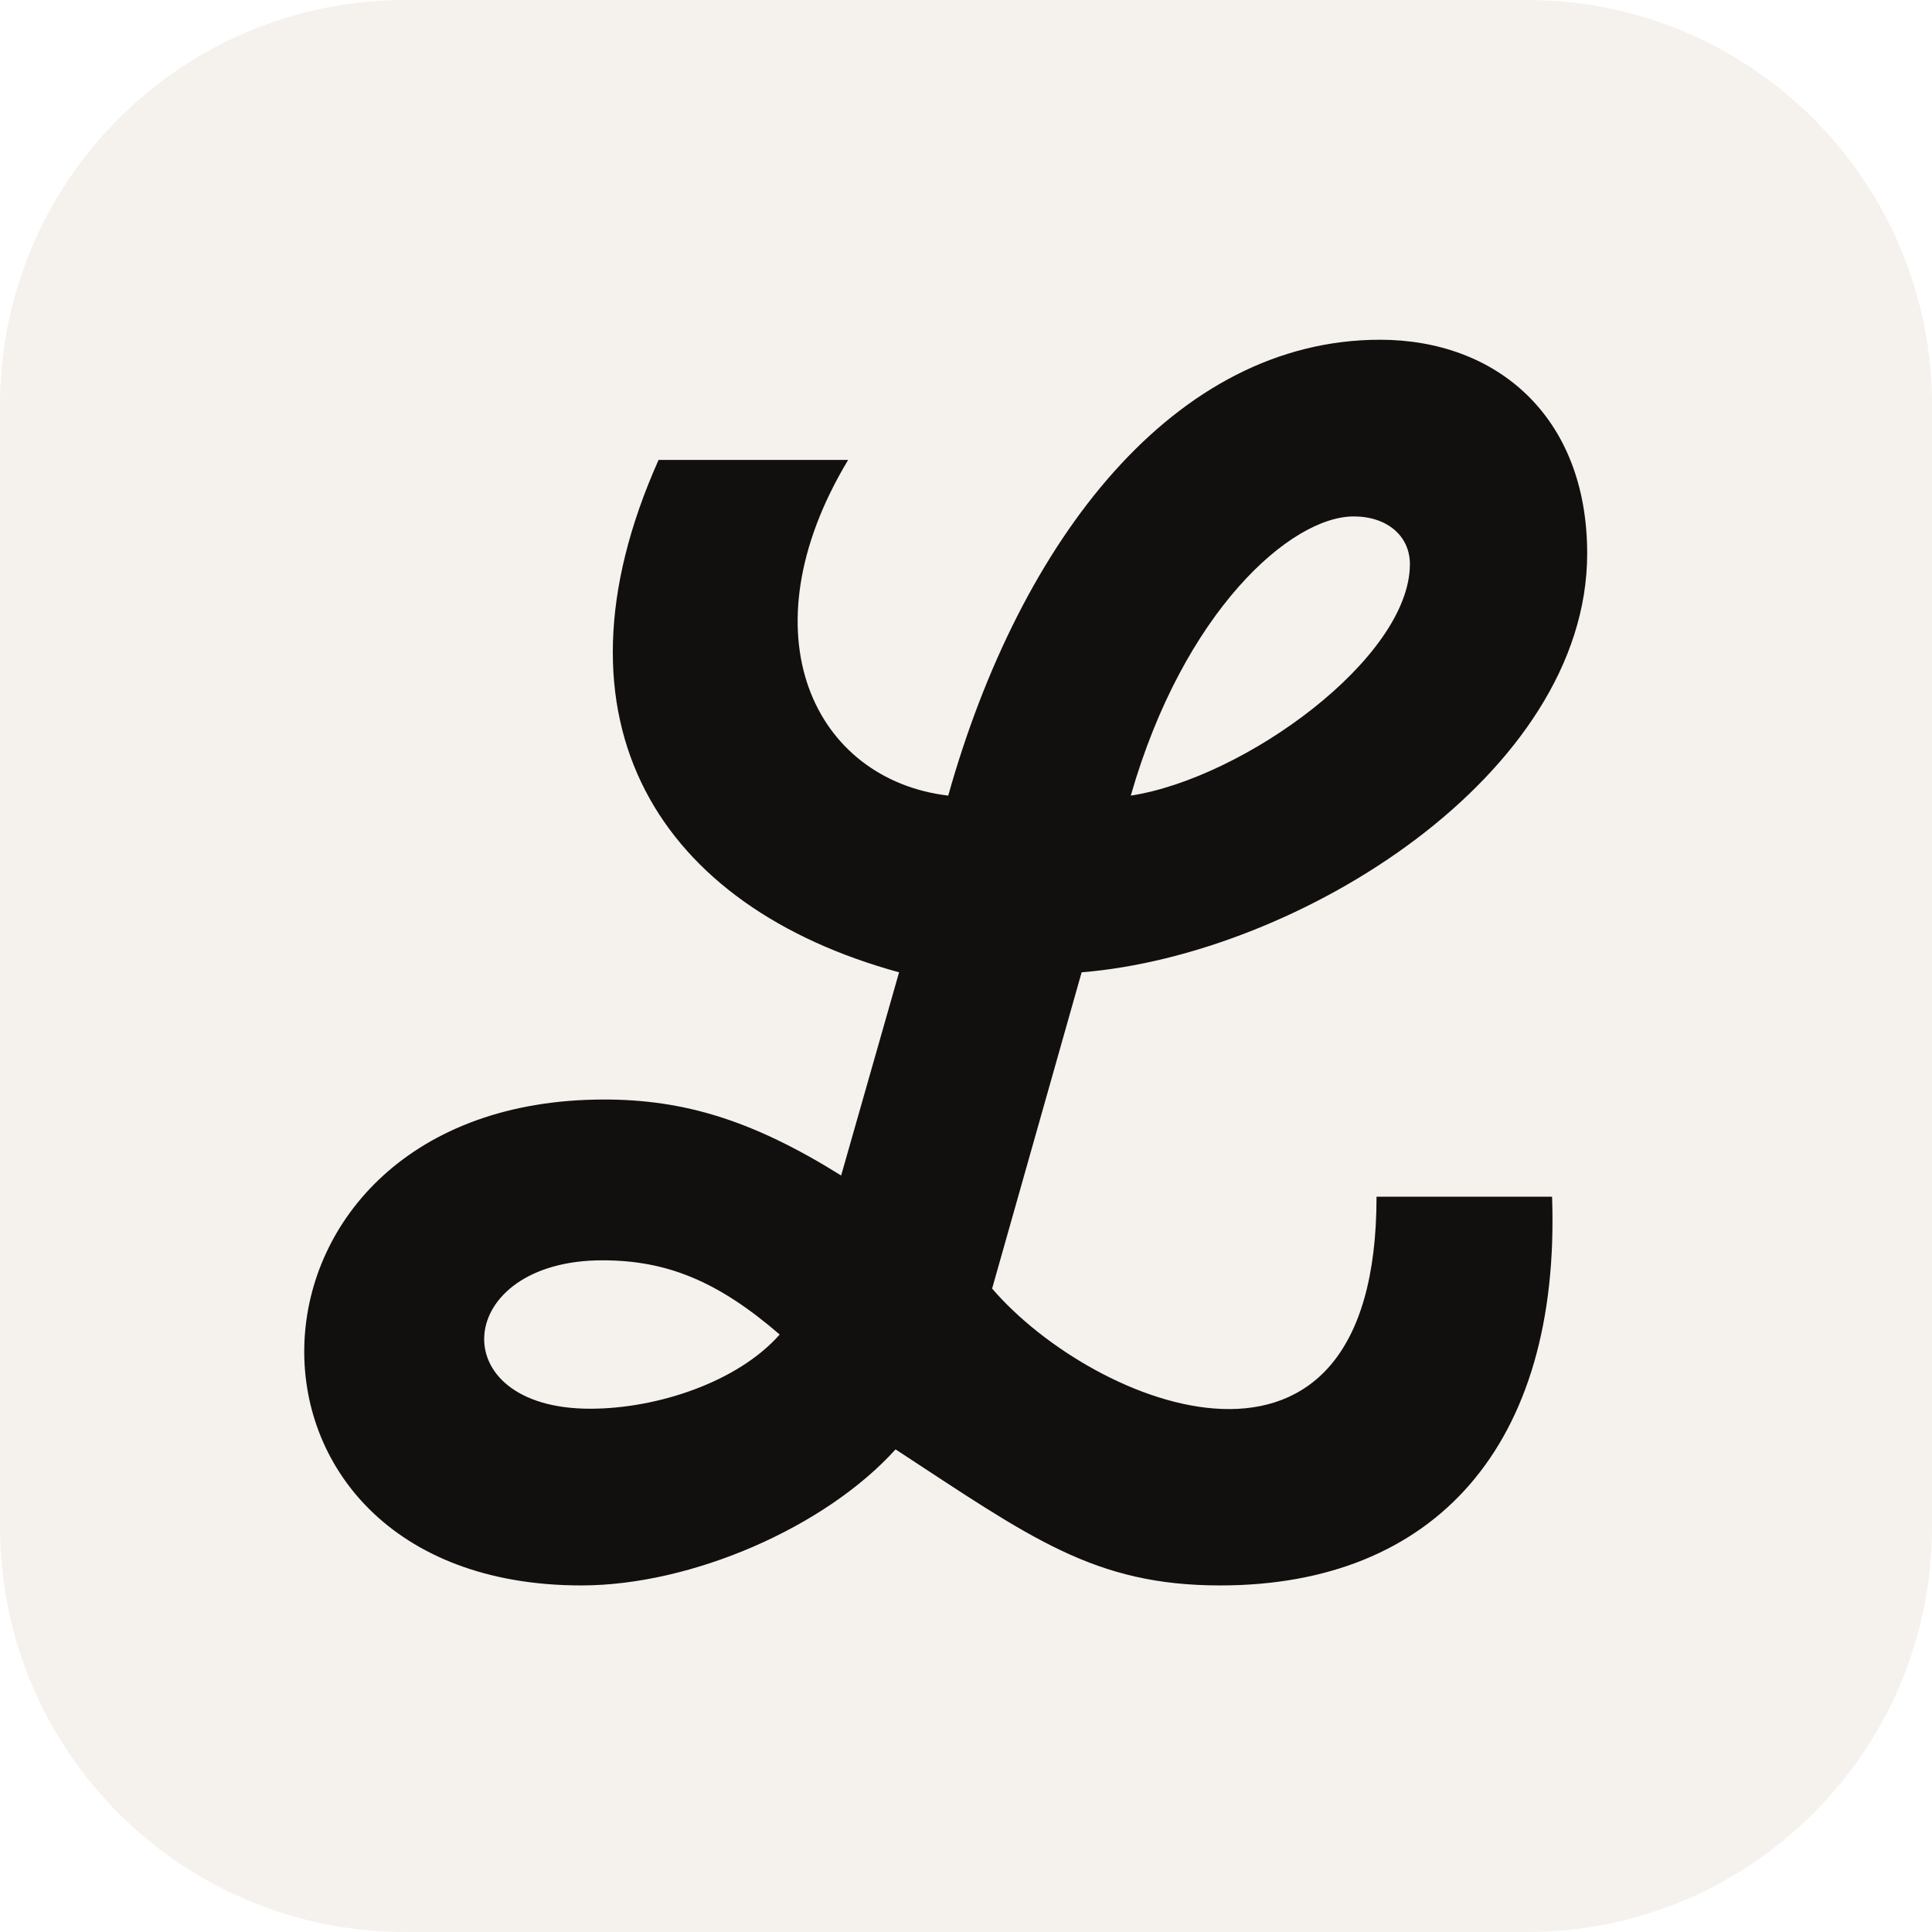
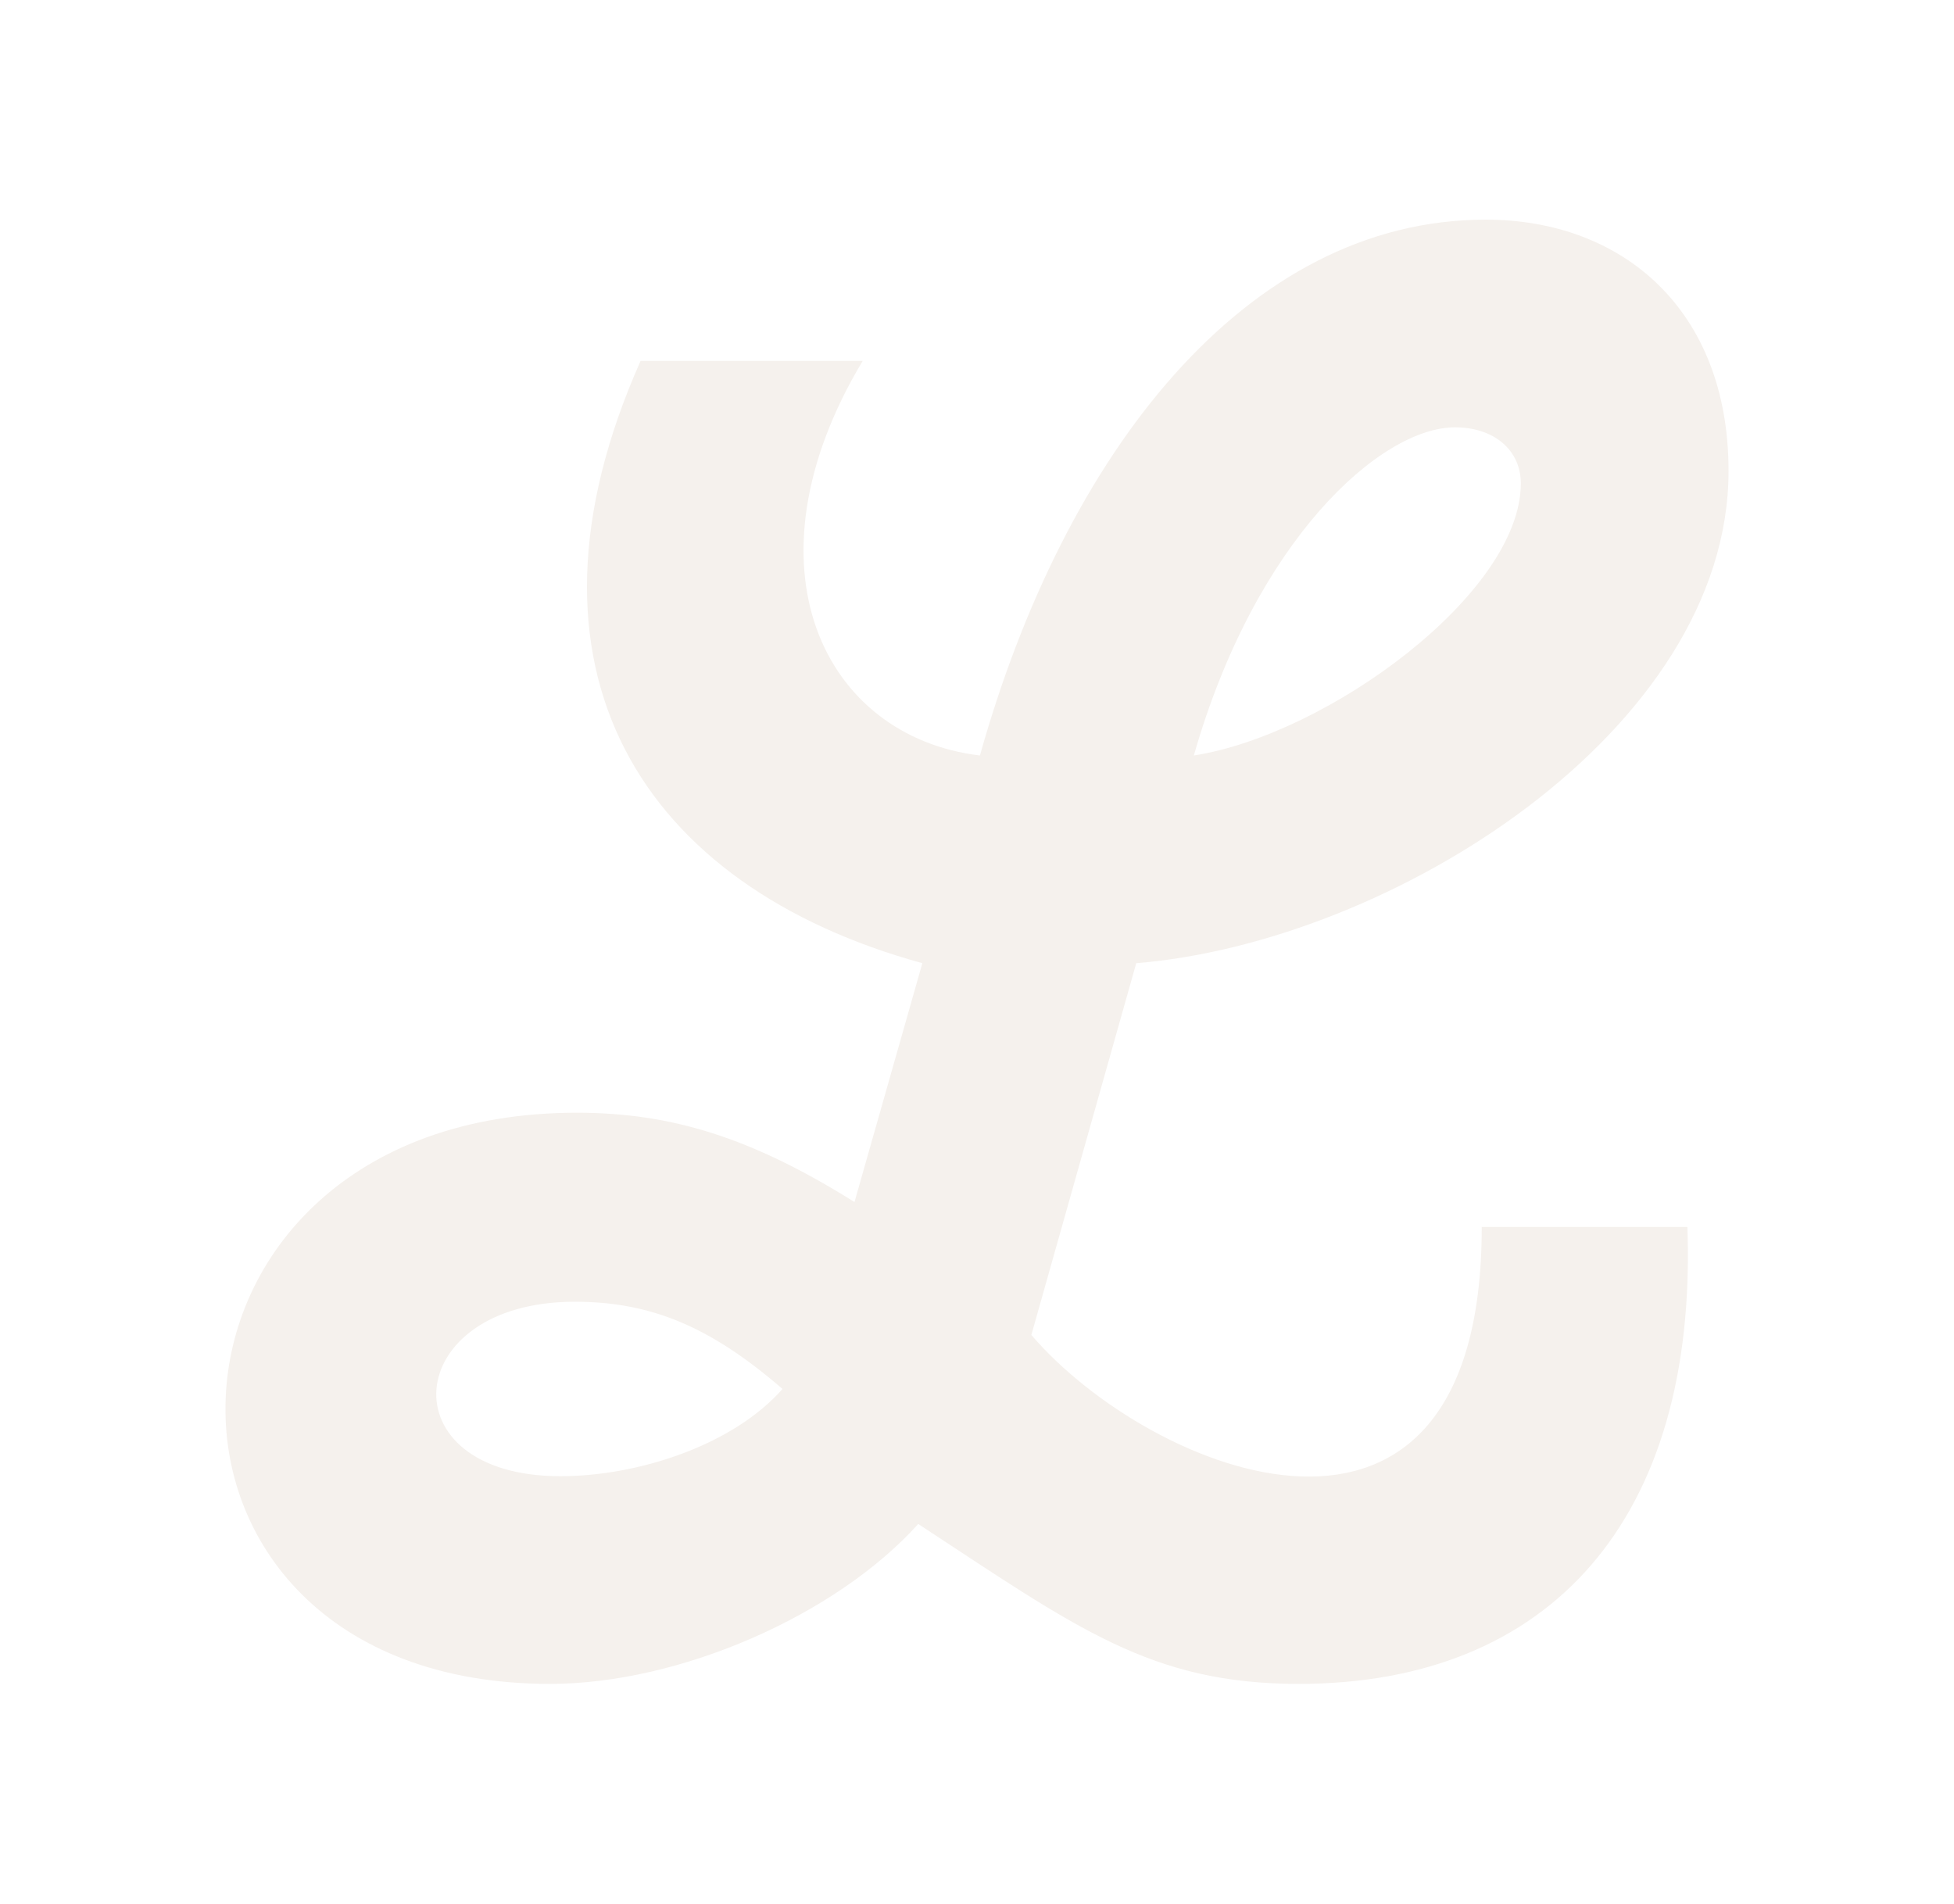
- <svg xmlns="http://www.w3.org/2000/svg" width="128" height="128" viewBox="0 0 128 128" fill="none">
-   <rect width="128" height="128" rx="26.839" fill="#F5F1ED" />
-   <path d="M74.917 52.712C82.477 51.541 93.409 43.581 93.409 37.376C93.409 35.503 91.897 34.215 89.687 34.215C85.5 34.215 78.406 40.537 74.917 52.712ZM39.911 83.499C30.026 83.499 29.212 93.332 39.097 93.332C43.516 93.332 48.866 91.577 51.657 88.416C47.587 84.904 44.214 83.499 39.911 83.499ZM102.829 79.285C103.41 95.791 95.037 105.039 80.848 105.039C72.475 105.039 68.288 101.878 59.333 96.025C54.681 101.176 45.842 105.039 38.515 105.039C13.278 105.039 14.325 72.846 40.027 72.846C45.377 72.846 49.913 74.251 55.728 77.88L59.566 64.418C43.749 60.087 35.84 47.912 43.633 30.47H56.193C49.215 42.059 53.983 51.658 62.822 52.712C67.59 35.737 77.825 22.509 91.432 22.509C99.107 22.509 105.155 27.543 105.155 36.674C105.155 51.307 86.082 63.247 71.661 64.418L65.73 85.372C72.475 93.216 91.199 100.825 91.199 79.285H102.829Z" fill="#12100F" />
+ <svg xmlns="http://www.w3.org/2000/svg" width="387" height="377" viewBox="-58.05 -56.55 503.1 490.1" fill="none">
+   <path d="M249.327 137.966C283.745 132.618 333.52 96.255 333.52 67.913C333.52 59.357 326.637 53.475 316.576 53.475C297.513 53.475 265.212 82.352 249.327 137.966ZM89.941 278.606C44.932 278.606 41.225 323.525 86.234 323.525C106.356 323.525 130.714 315.504 143.422 301.065C124.889 285.023 109.533 278.606 89.941 278.606ZM376.411 259.355C379.059 334.755 340.934 377 276.332 377C238.207 377 219.144 362.562 178.371 335.824C157.19 359.353 116.946 377 83.587 377C-31.319 377 -26.554 229.943 90.47 229.943C114.828 229.943 135.48 236.36 161.956 252.938L179.43 191.441C107.415 171.655 71.408 116.041 106.886 36.363H164.074C132.303 89.303 154.013 133.153 194.256 137.966C215.967 60.427 262.565 0 324.518 0C359.467 0 387.002 22.994 387.002 64.705C387.002 131.549 300.161 186.094 234.5 191.441L207.494 287.162C238.207 322.99 323.459 357.749 323.459 259.355H376.411Z" fill="#F5F1ED" />
</svg>
